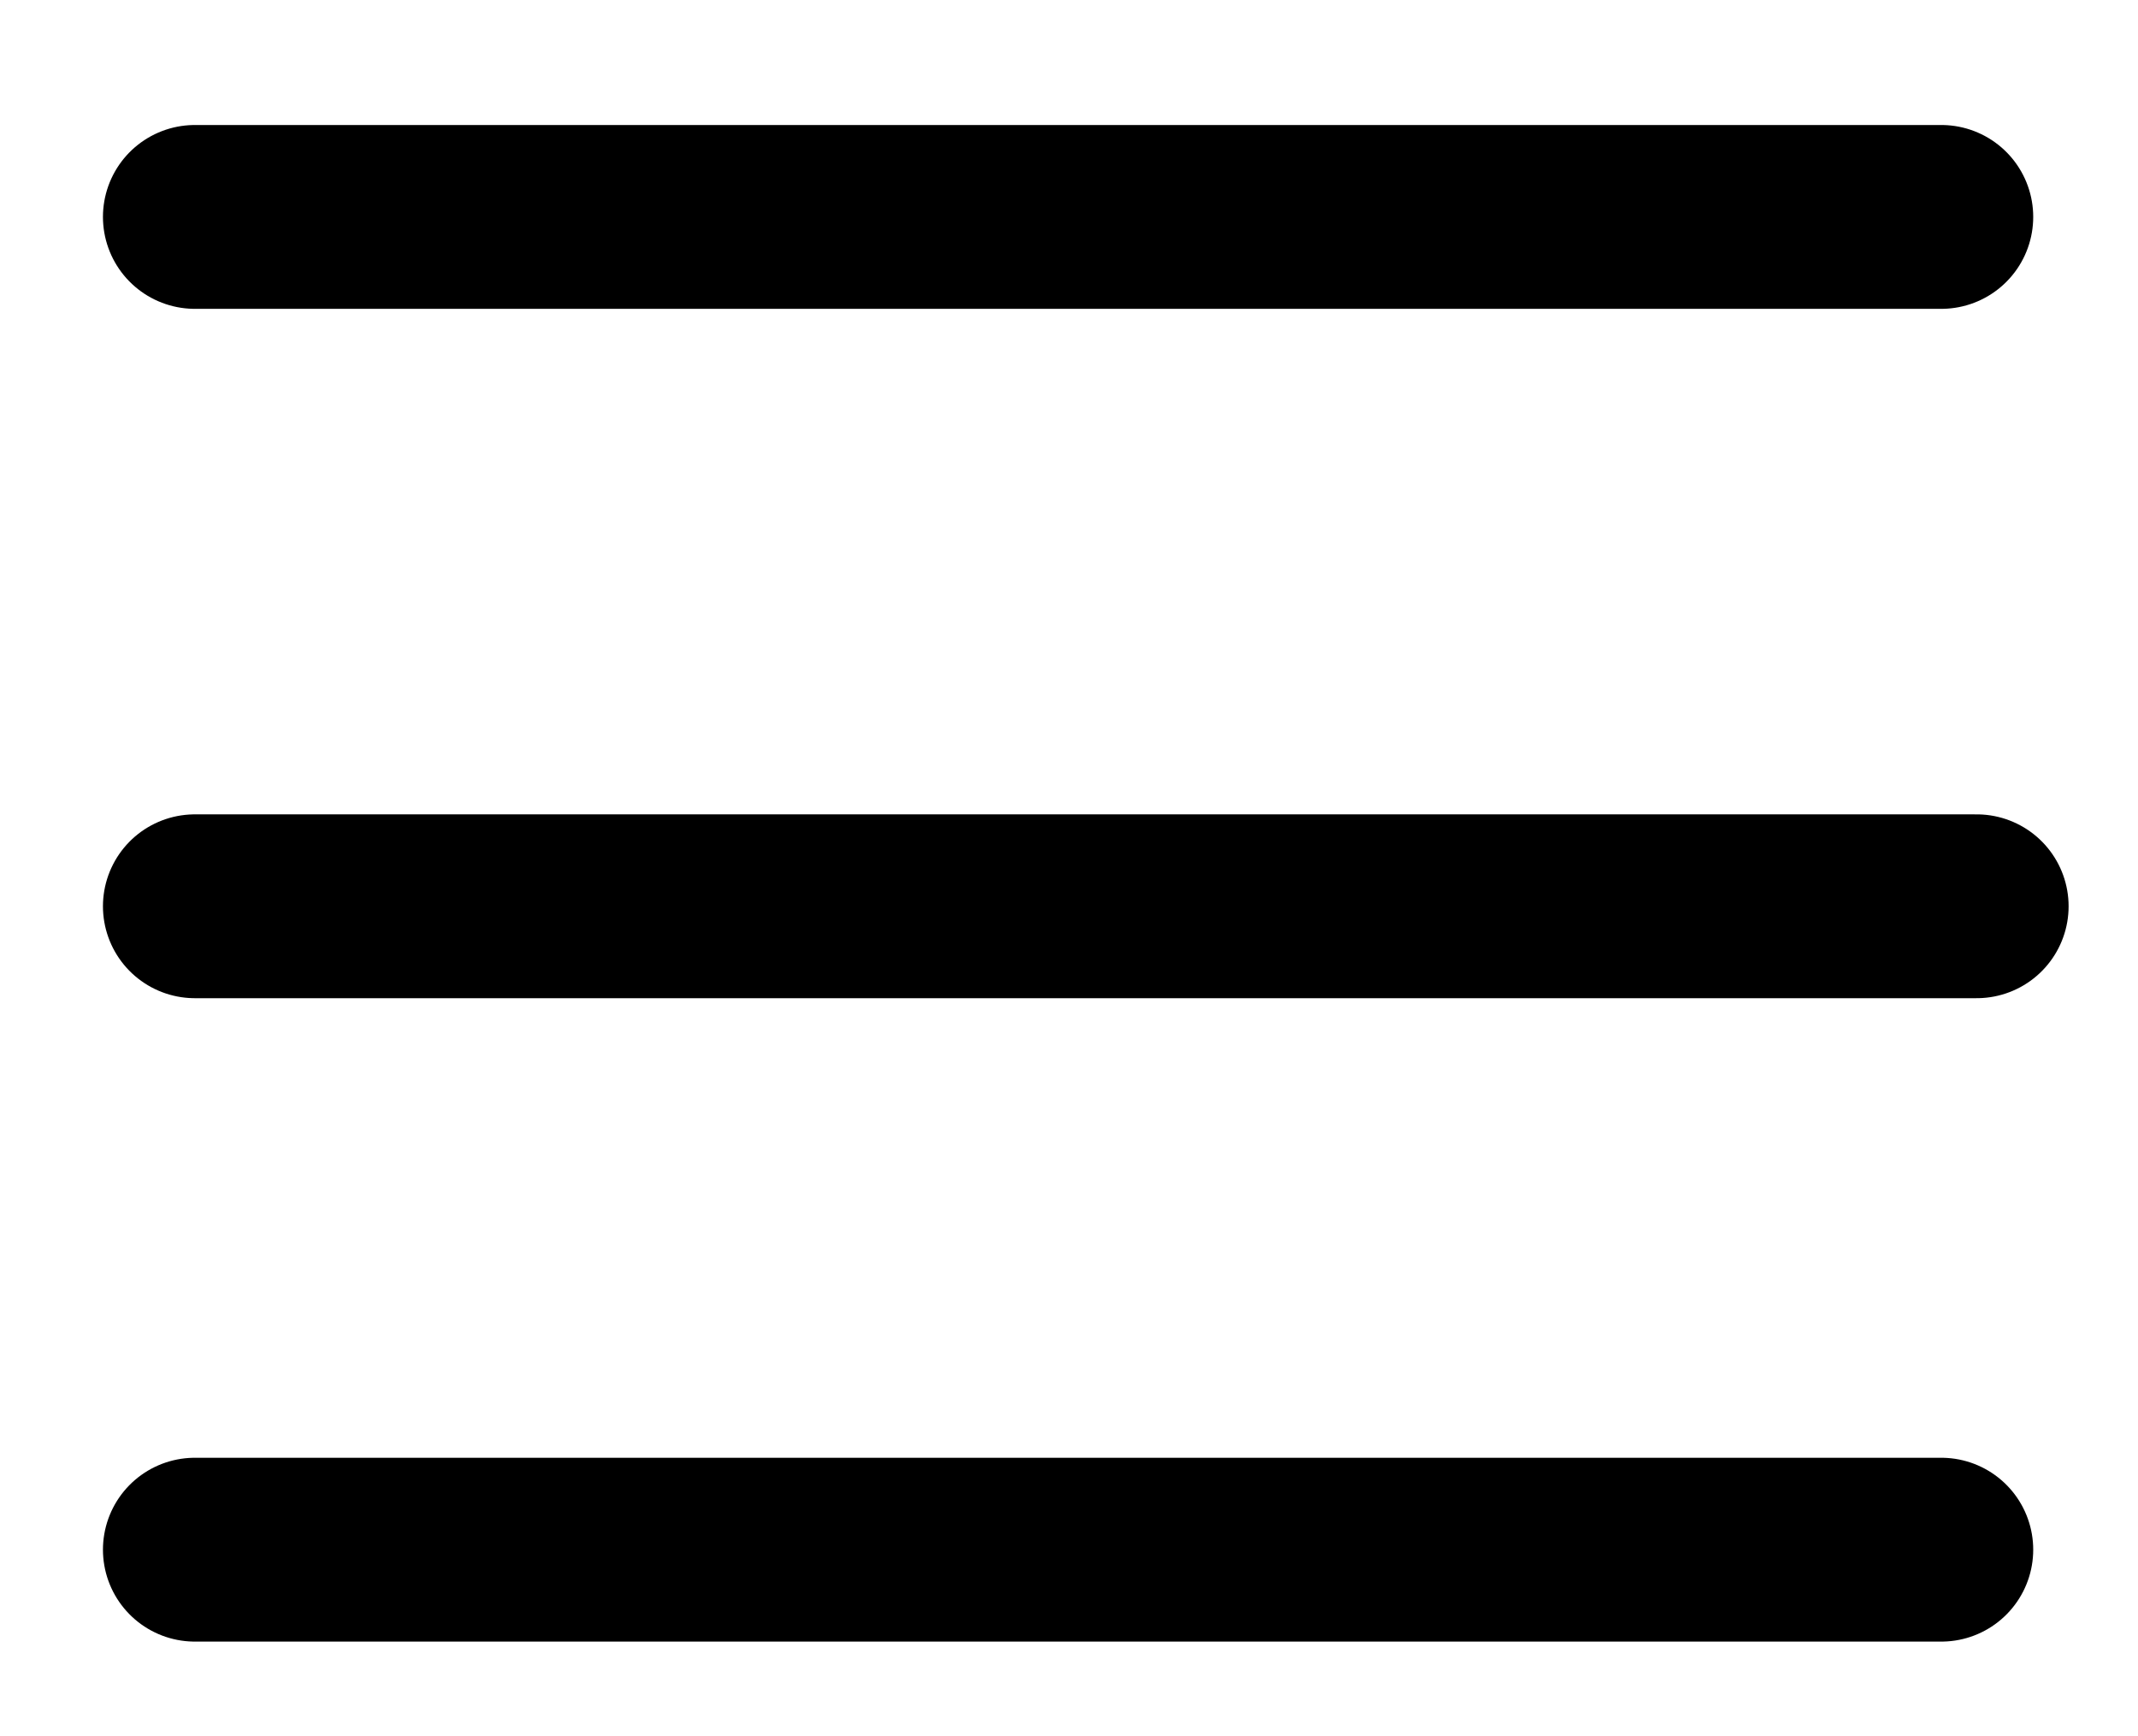
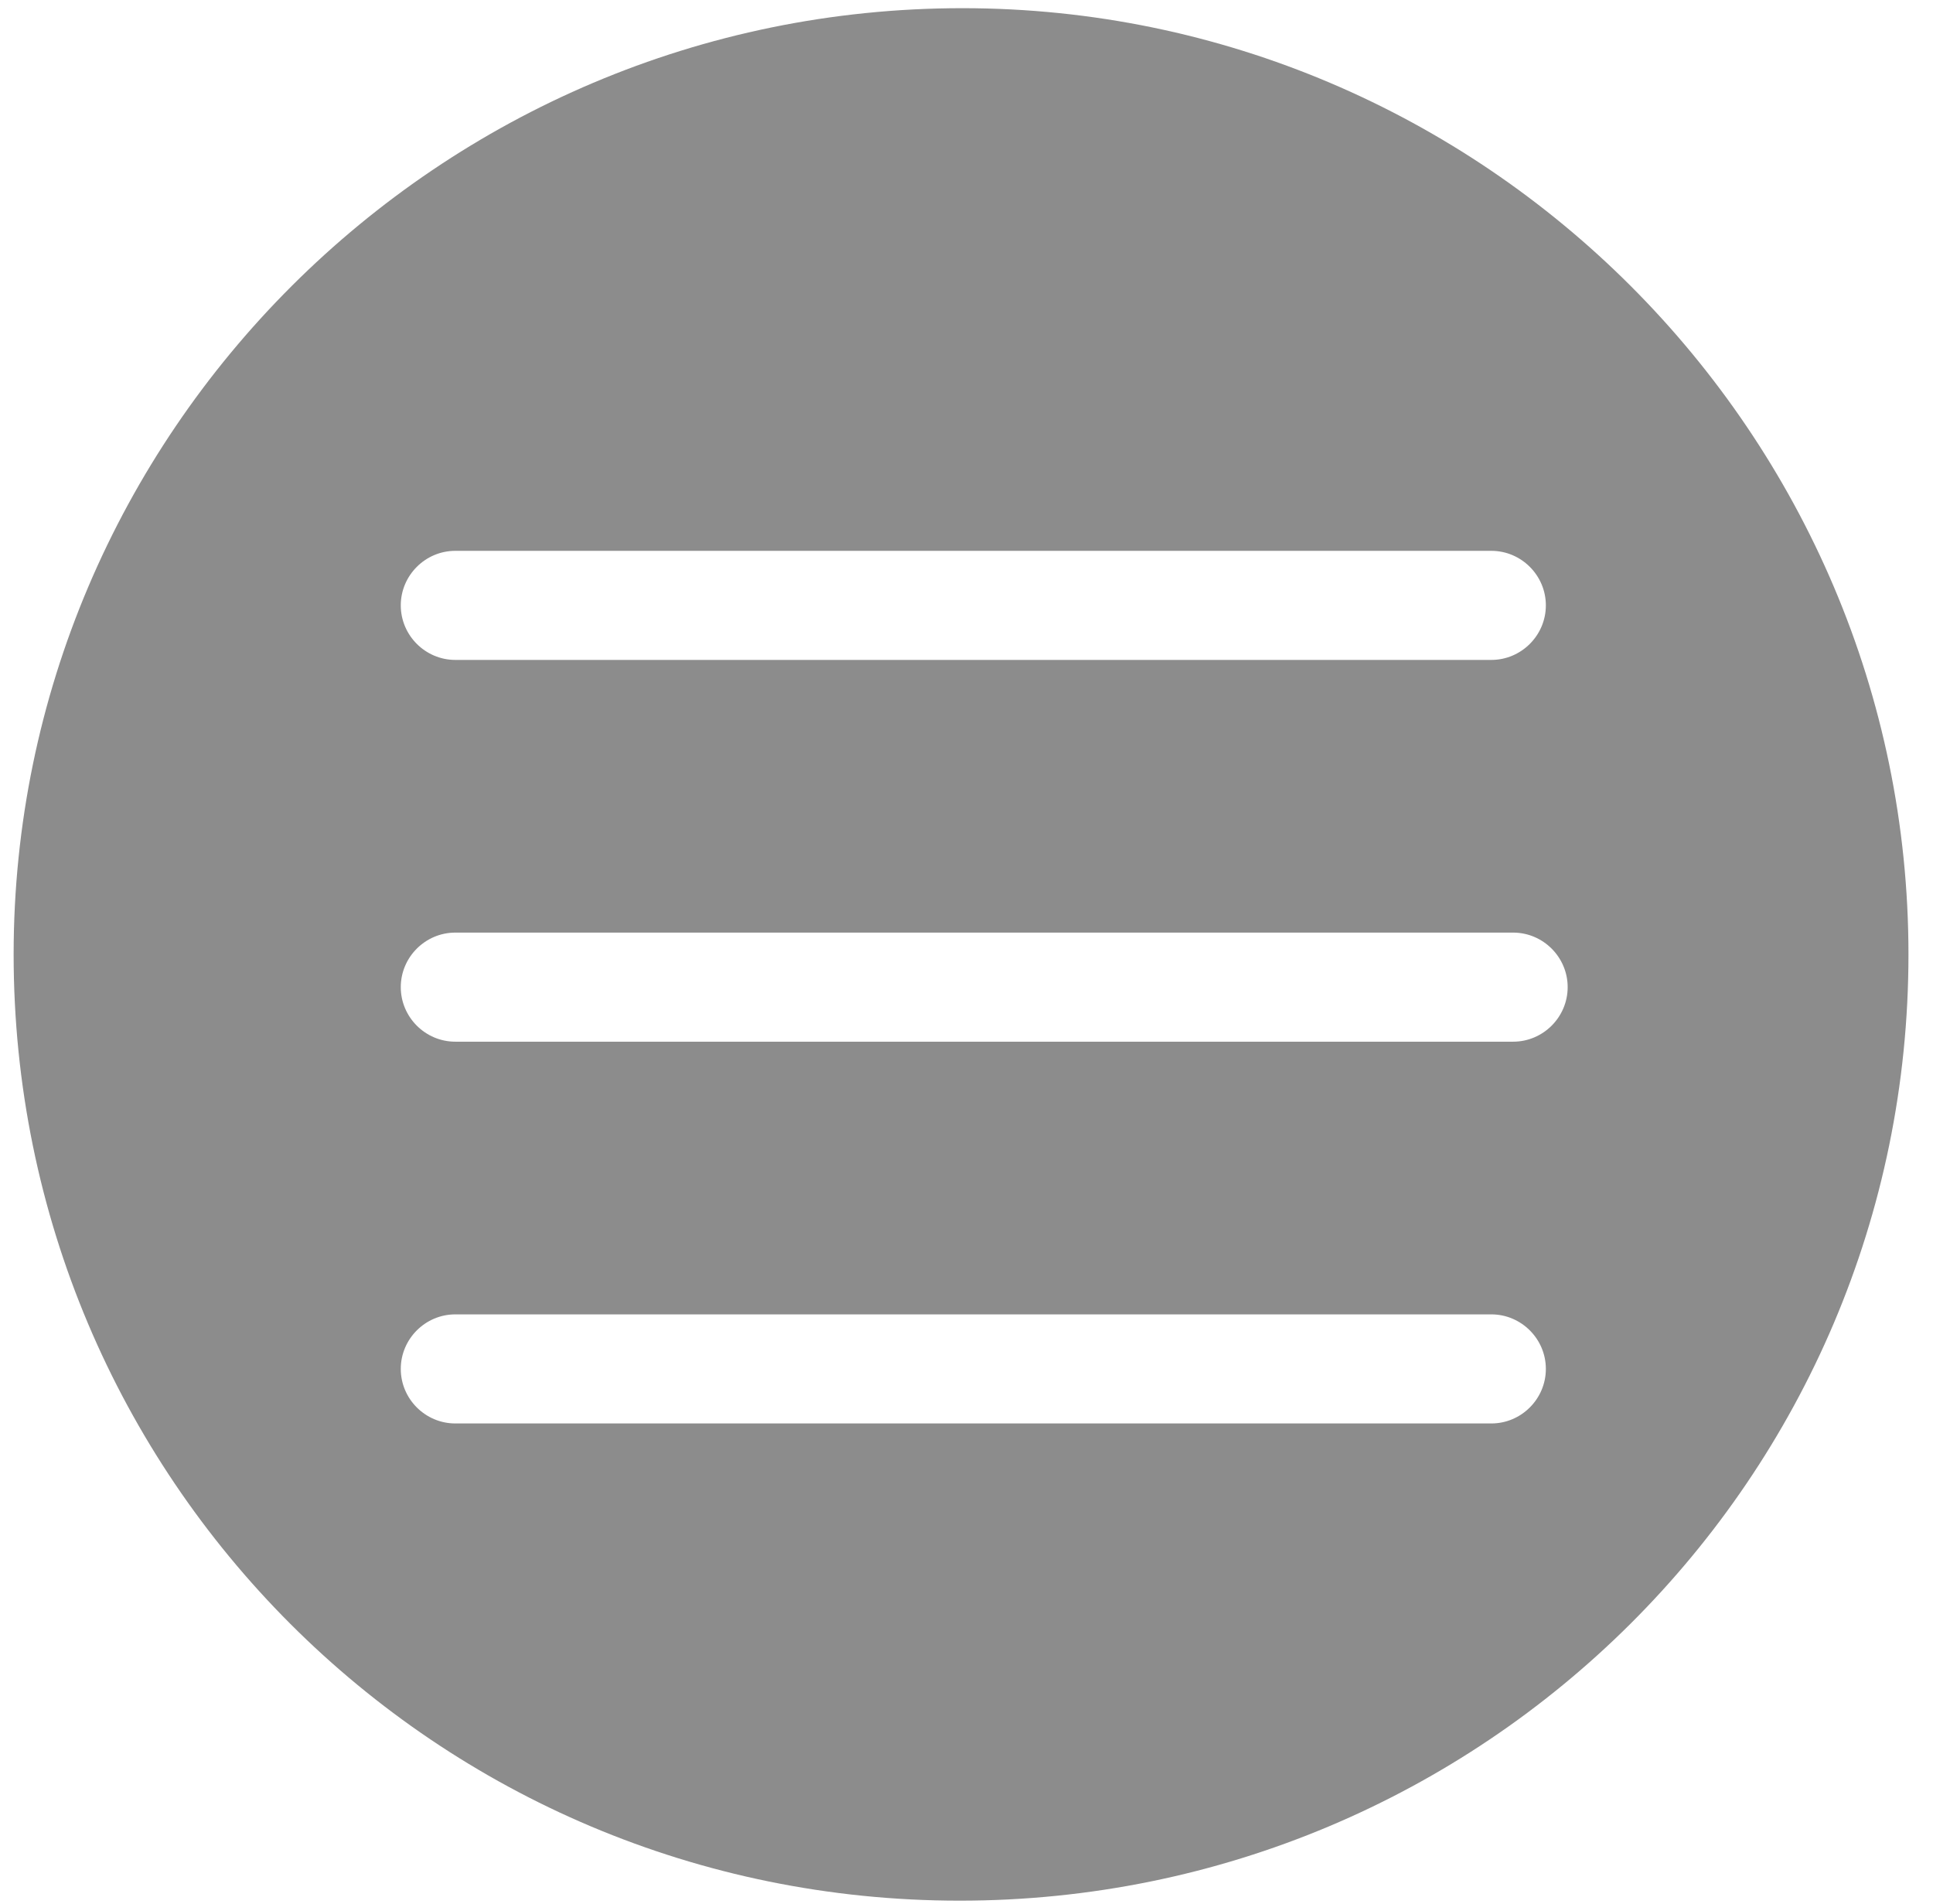
- <svg xmlns="http://www.w3.org/2000/svg" id="Layer_1" data-name="Layer 1" viewBox="0 0 46.52 37.77">
-   <defs>
-     <style>
-     .cls-1{fill:none;stroke:#000000;stroke-linecap:round;stroke-miterlimit:10;stroke-width:4px;}
+ <svg xmlns="http://www.w3.org/2000/svg" version="1.1" id="Layer_1" x="0px" y="0px" viewBox="0 0 70.9 69.8" style="enable-background:new 0 0 70.9 69.8;" xml:space="preserve">
+   <style type="text/css">
+ 	.st0{fill:#8C8C8C;}
</style>
-   </defs>
-   <line class="cls-1" x1="4.24" y1="33.72" x2="42.24" y2="33.72" />
-   <line class="cls-1" x1="4.24" y1="4.72" x2="42.24" y2="4.72" />
-   <line class="cls-1" x1="4.24" y1="19.72" x2="43.01" y2="19.72" />
+   <path class="st0" d="M35.3,0.3C16.1,0.3,0.5,15.9,0.5,35c0,19.2,15.5,34.7,34.7,34.7S70,54.2,70,35C70,15.9,54.4,0.3,35.3,0.3z   M16.7,20.2h38c1.1,0,2,0.9,2,2s-0.9,2-2,2h-38c-1.1,0-2-0.9-2-2S15.6,20.2,16.7,20.2z M54.7,52.2h-38c-1.1,0-2-0.9-2-2s0.9-2,2-2  h38c1.1,0,2,0.9,2,2S55.8,52.2,54.7,52.2z M55.5,38.2H16.7c-1.1,0-2-0.9-2-2c0-1.1,0.9-2,2-2h38.8c1.1,0,2,0.9,2,2  C57.5,37.3,56.6,38.2,55.5,38.2z" />
</svg>
